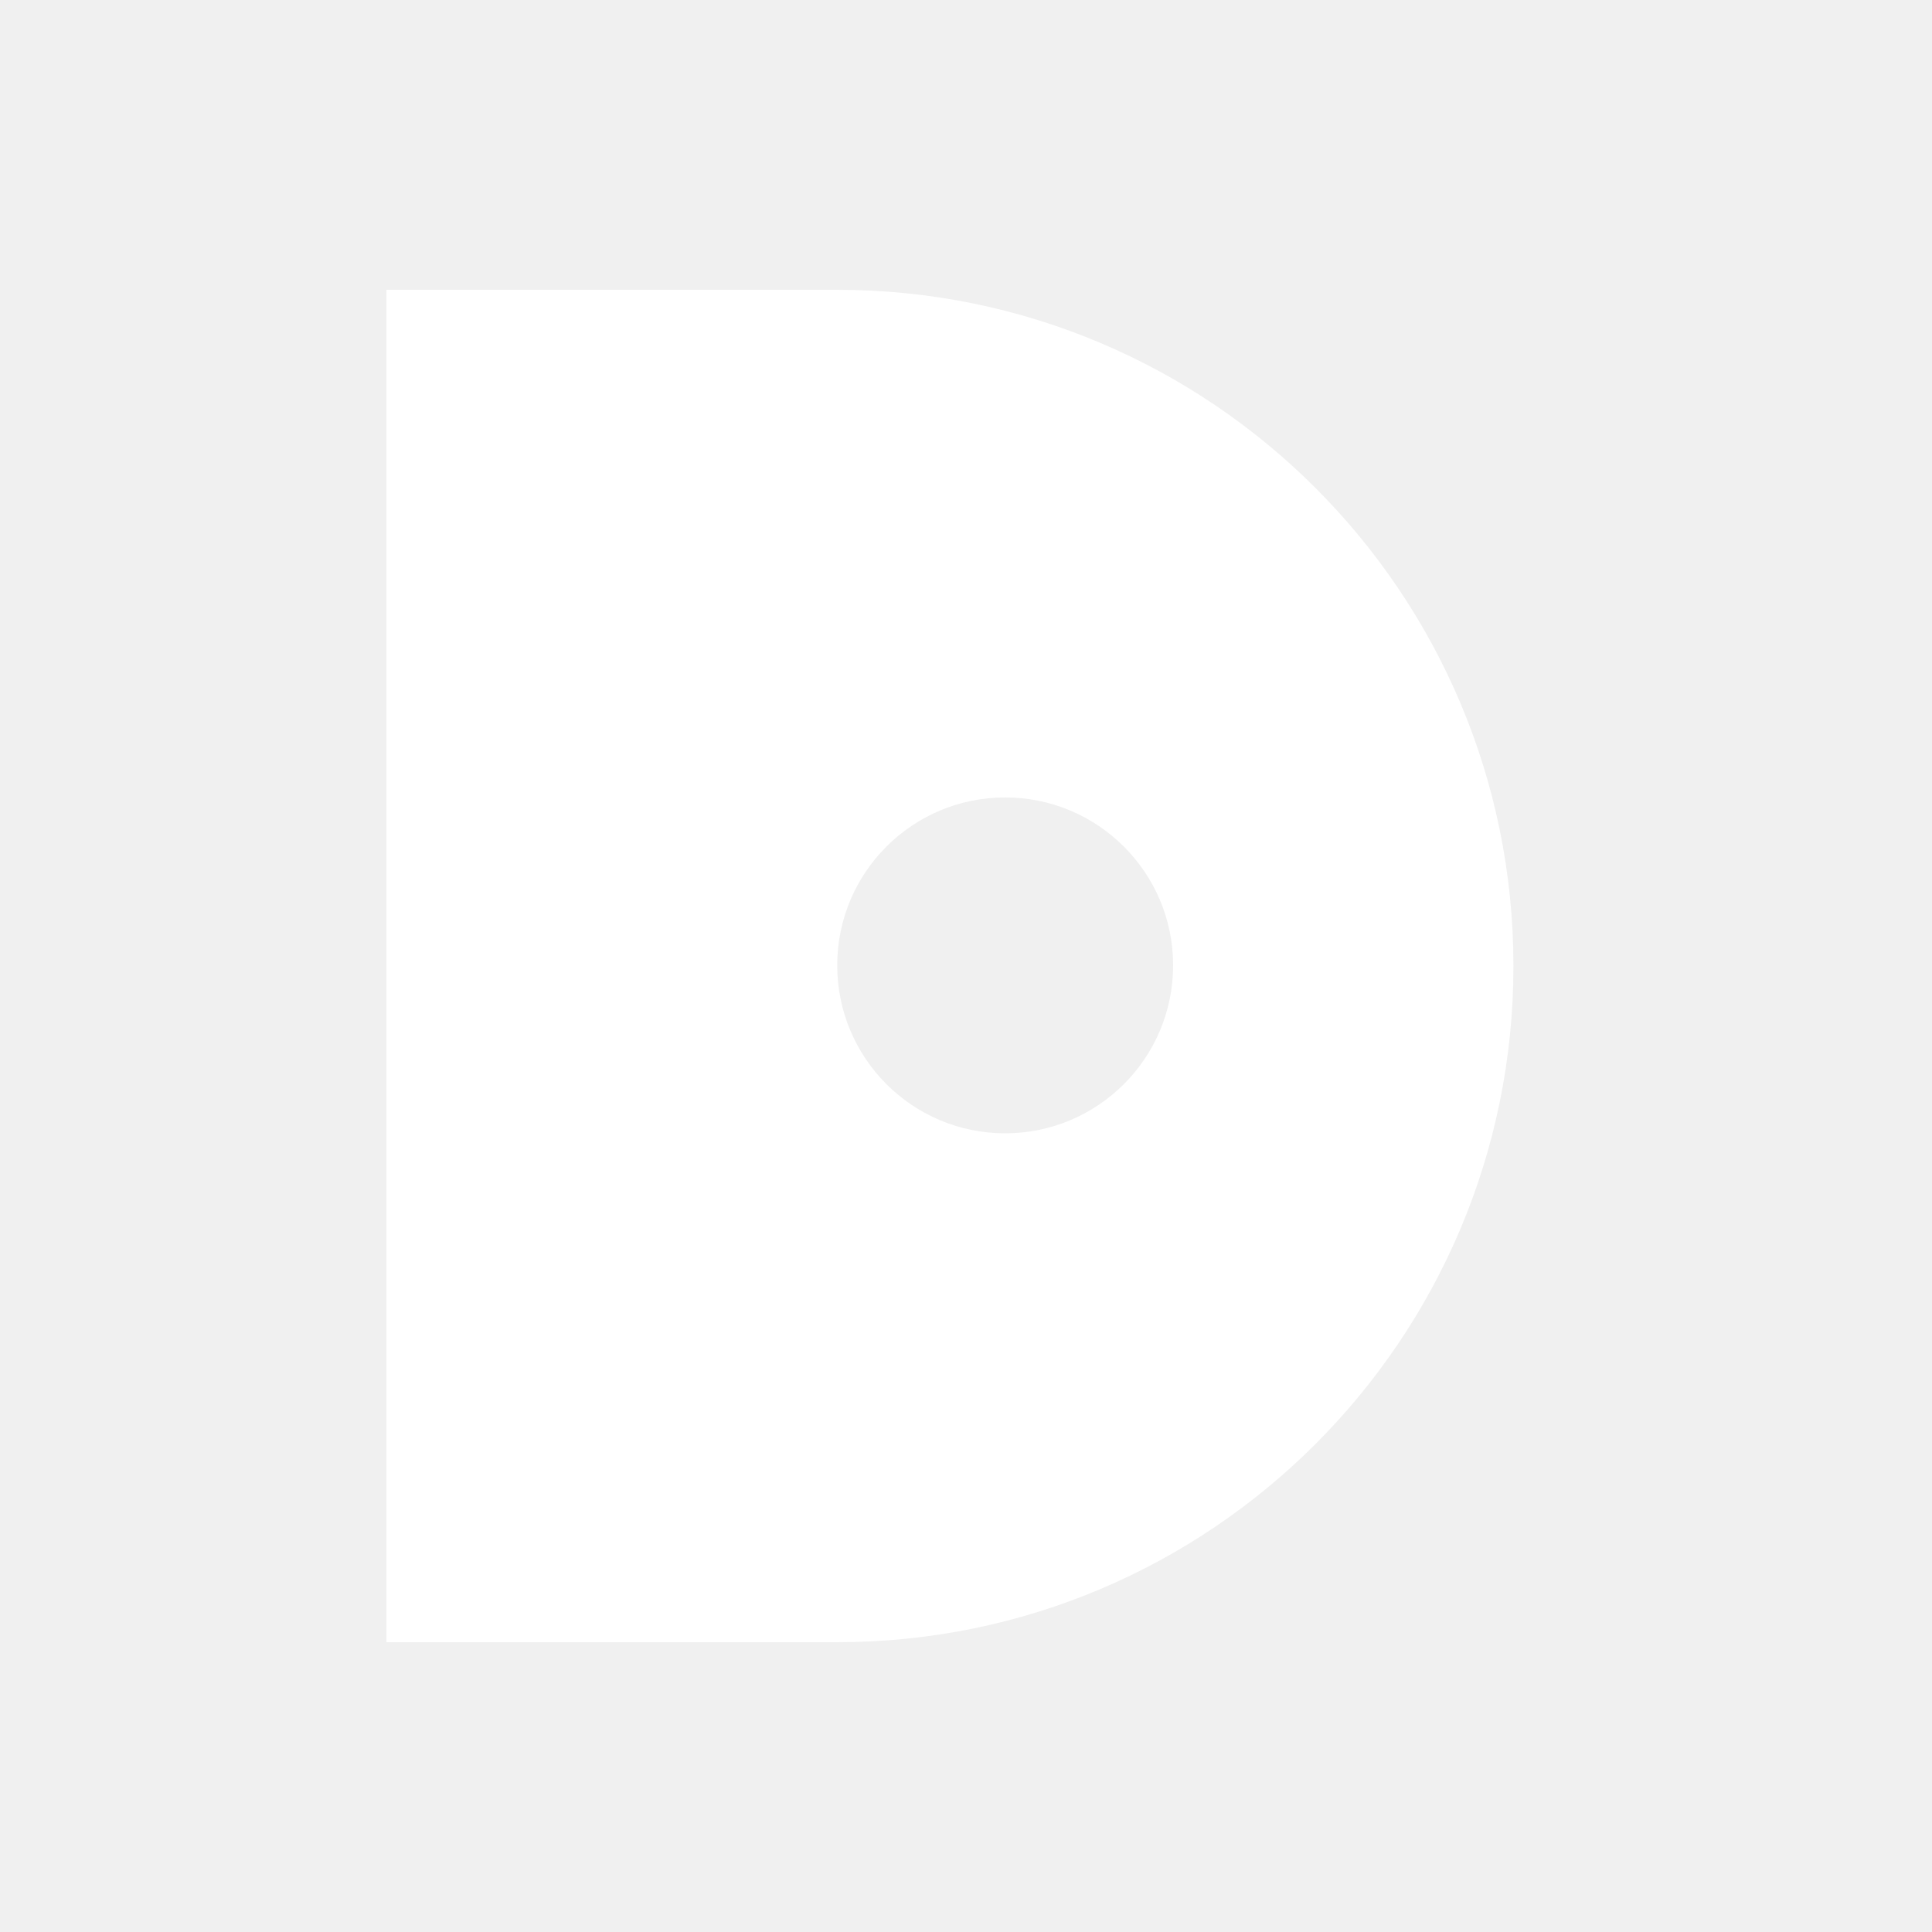
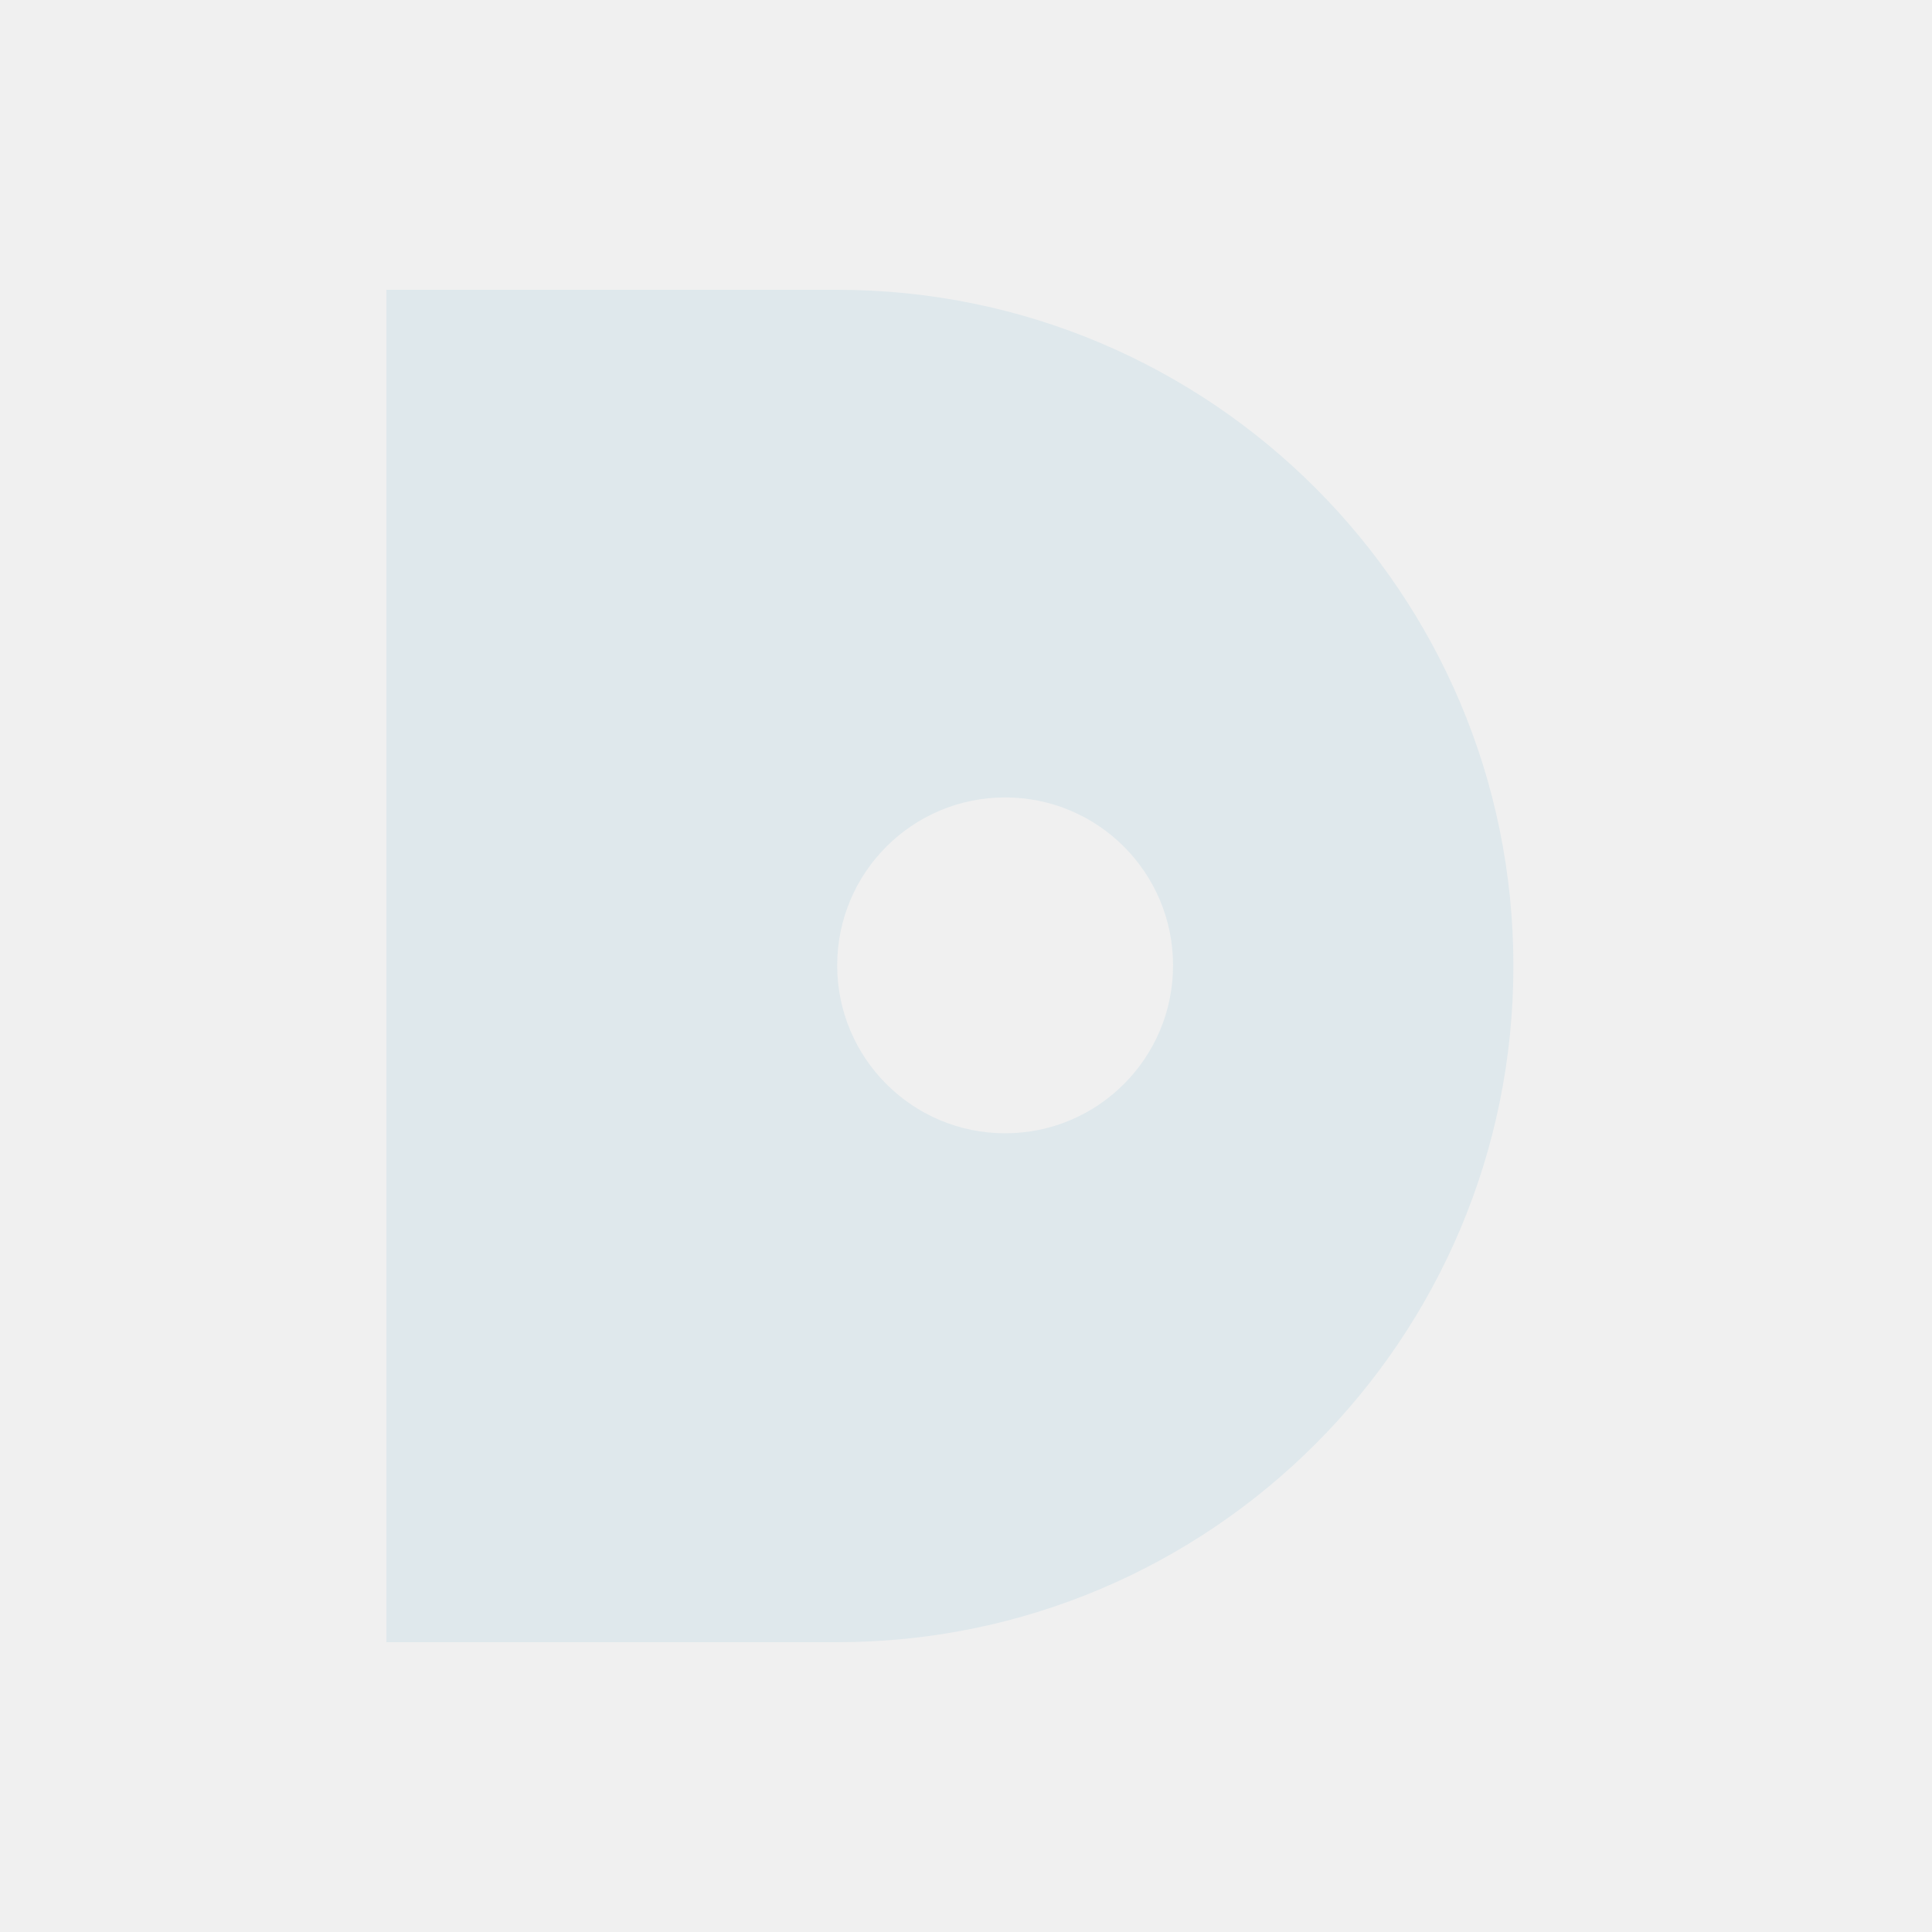
- <svg xmlns="http://www.w3.org/2000/svg" width="20" height="20" viewBox="0 0 20 20" fill="none">
-   <path fill-rule="evenodd" clip-rule="evenodd" d="M4 3H8.667C12.533 3 15.667 6.134 15.667 10C15.667 13.866 12.533 17 8.667 17H4V3ZM10.405 11.732C11.365 11.732 12.144 10.954 12.144 9.993C12.144 9.033 11.365 8.255 10.405 8.255C9.445 8.255 8.667 9.033 8.667 9.993C8.667 10.954 9.445 11.732 10.405 11.732Z" fill="white" />
+ <svg xmlns="http://www.w3.org/2000/svg" width="24" height="24" viewBox="0 0 24 24" fill="none">
+   <path fill-rule="evenodd" clip-rule="evenodd" d="M4.8 3.6H10.4C15.039 3.6 18.8 7.361 18.8 12C18.8 16.639 15.039 20.4 10.4 20.4H4.8V3.6ZM12.486 14.078C13.639 14.078 14.572 13.144 14.572 11.992C14.572 10.84 13.639 9.906 12.486 9.906C11.334 9.906 10.4 10.84 10.4 11.992C10.4 13.144 11.334 14.078 12.486 14.078Z" fill="#DFE8EC" />
</svg>
